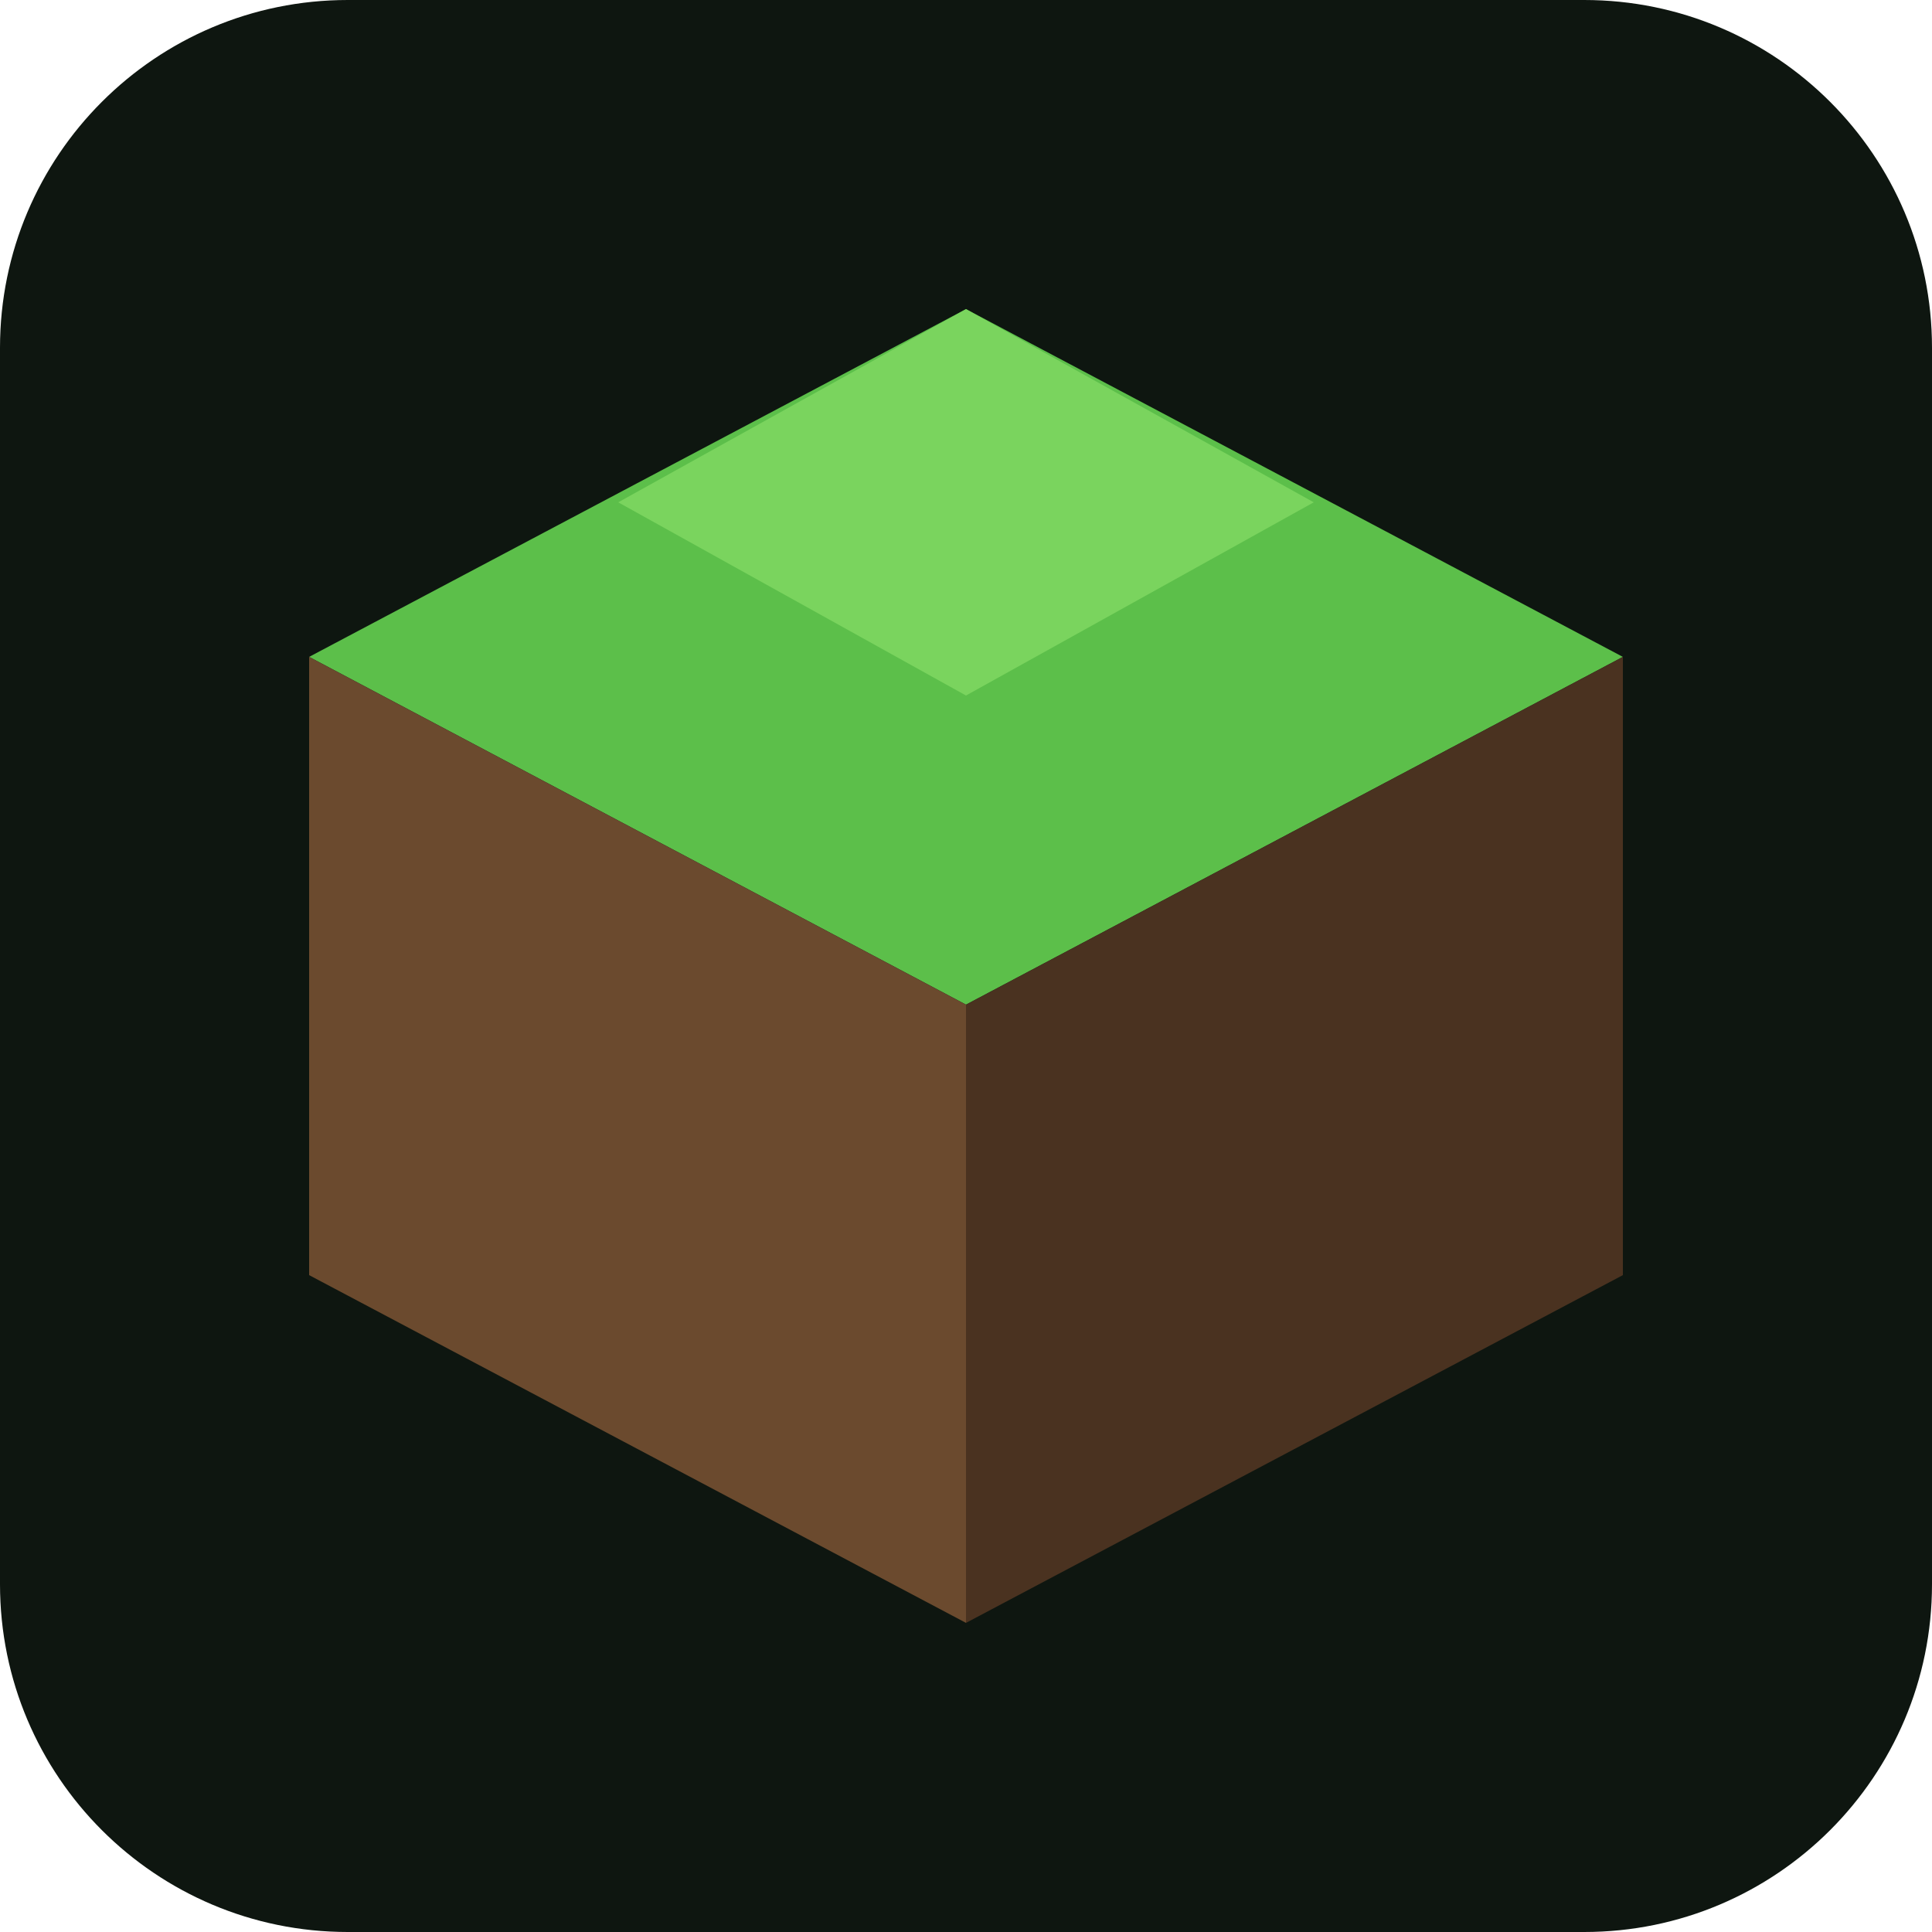
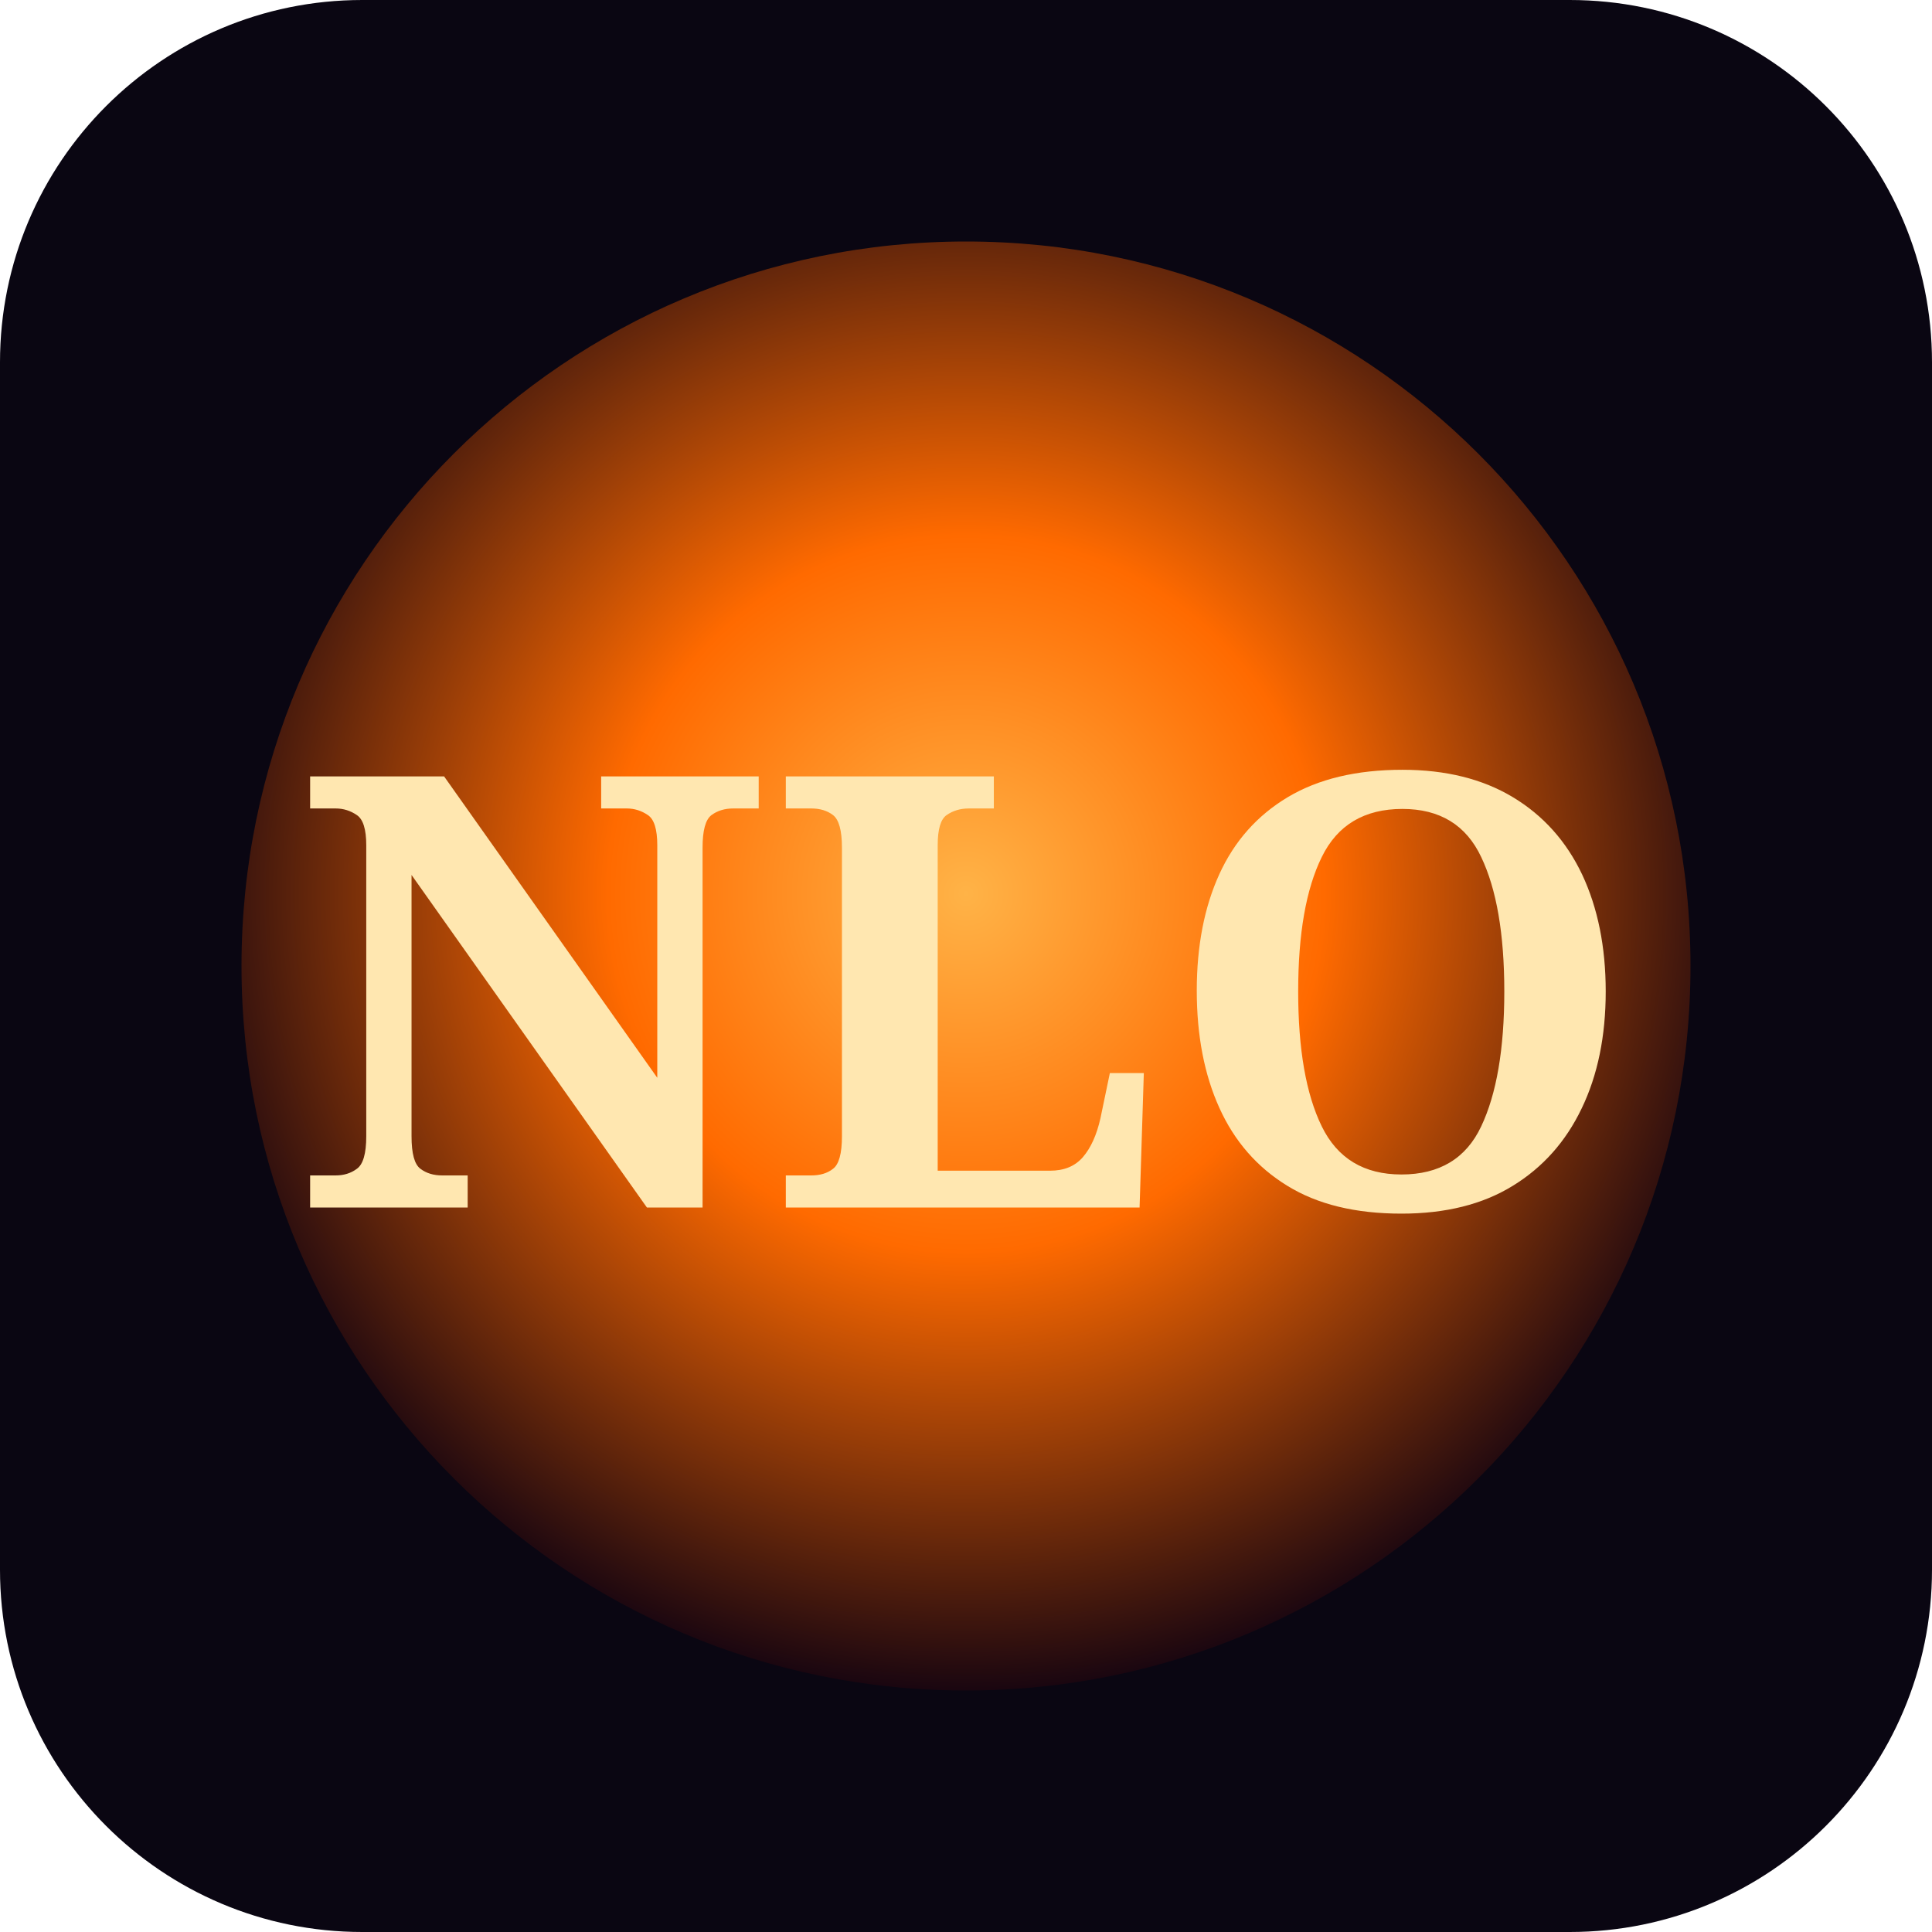
- <svg xmlns="http://www.w3.org/2000/svg" viewBox="0 0 100 100">
-   <rect width="100" height="100" rx="18" fill="#0e1610" />
-   <polygon points="50,16 84,34 50,52 16,34" fill="#5cbf4a" />
-   <polygon points="16,34 50,52 50,84 16,66" fill="#6b4a2e" />
-   <polygon points="84,34 50,52 50,84 84,66" fill="#4a3220" />
-   <polygon points="50,16 68,26 50,36 32,26" fill="#7ad45e" />
+ <svg xmlns="http://www.w3.org/2000/svg" viewBox="0 0 64 64">
+   <defs>
+     <radialGradient id="g" cx="50%" cy="45%" r="55%">
+       <stop offset="0%" stop-color="#ffb347" />
+       <stop offset="45%" stop-color="#ff6a00" />
+       <stop offset="100%" stop-color="#1a0610" />
+     </radialGradient>
+   </defs>
+   <rect width="64" height="64" rx="12" fill="#0a0612" />
+   <circle cx="32" cy="32" r="24" fill="url(#g)" />
+   <text x="32" y="40" text-anchor="middle" font-family="Georgia,serif" font-size="20" font-weight="700" fill="#ffe7b0">NLO</text>
</svg>
